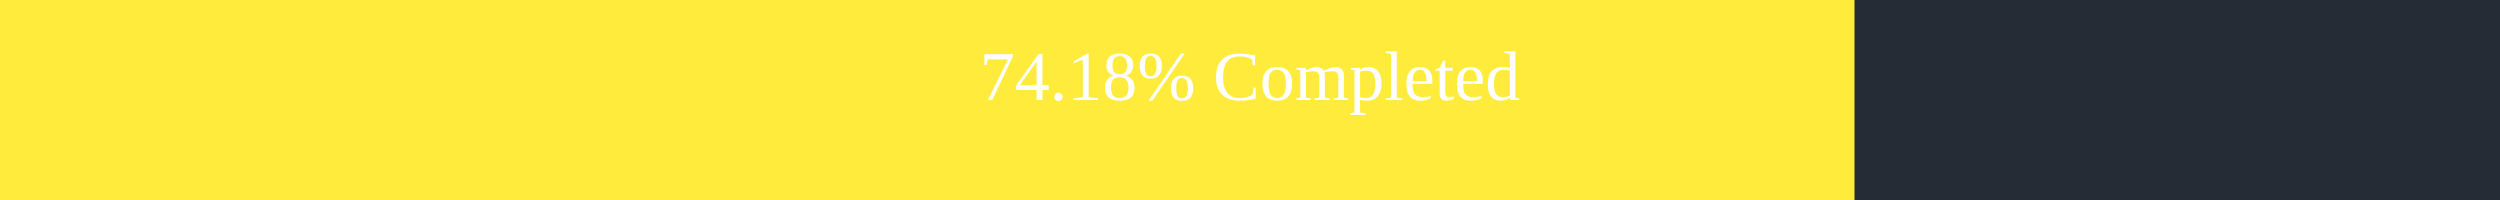
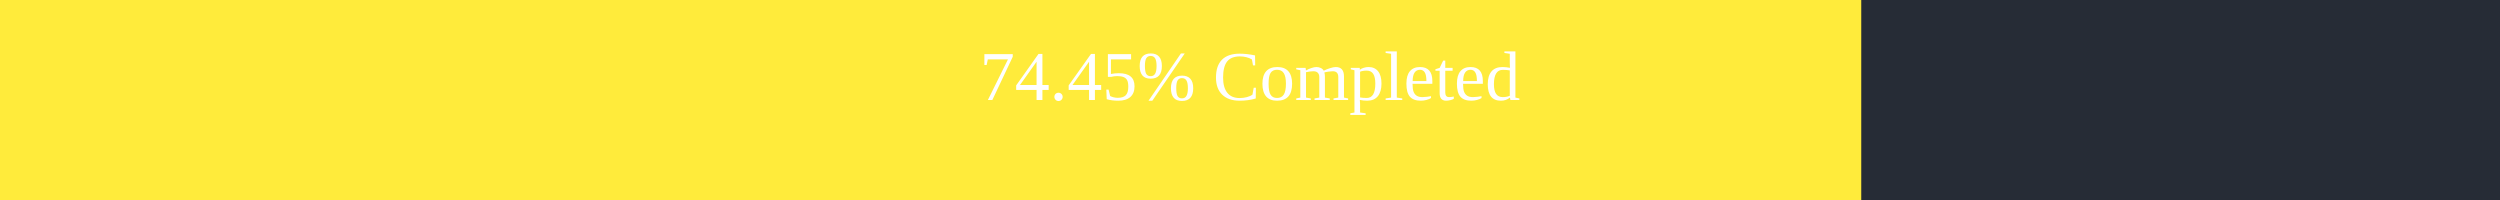
<svg xmlns="http://www.w3.org/2000/svg" width="500" height="40">
  <rect x="0" y="0" width="500" height="40" fill="#262C36" />
-   <rect x="0" y="0" width="370.9" height="40" fill="#ffeb3b" />
+   <rect x="0" y="0" width="372.25" height="40" fill="#ffeb3b" />
  <text x="250" y="20" text-anchor="middle" alignment-baseline="middle" font-size="14" fill="white">
-         74.18% Completed
+         74.45% Completed
      </text>
</svg>
